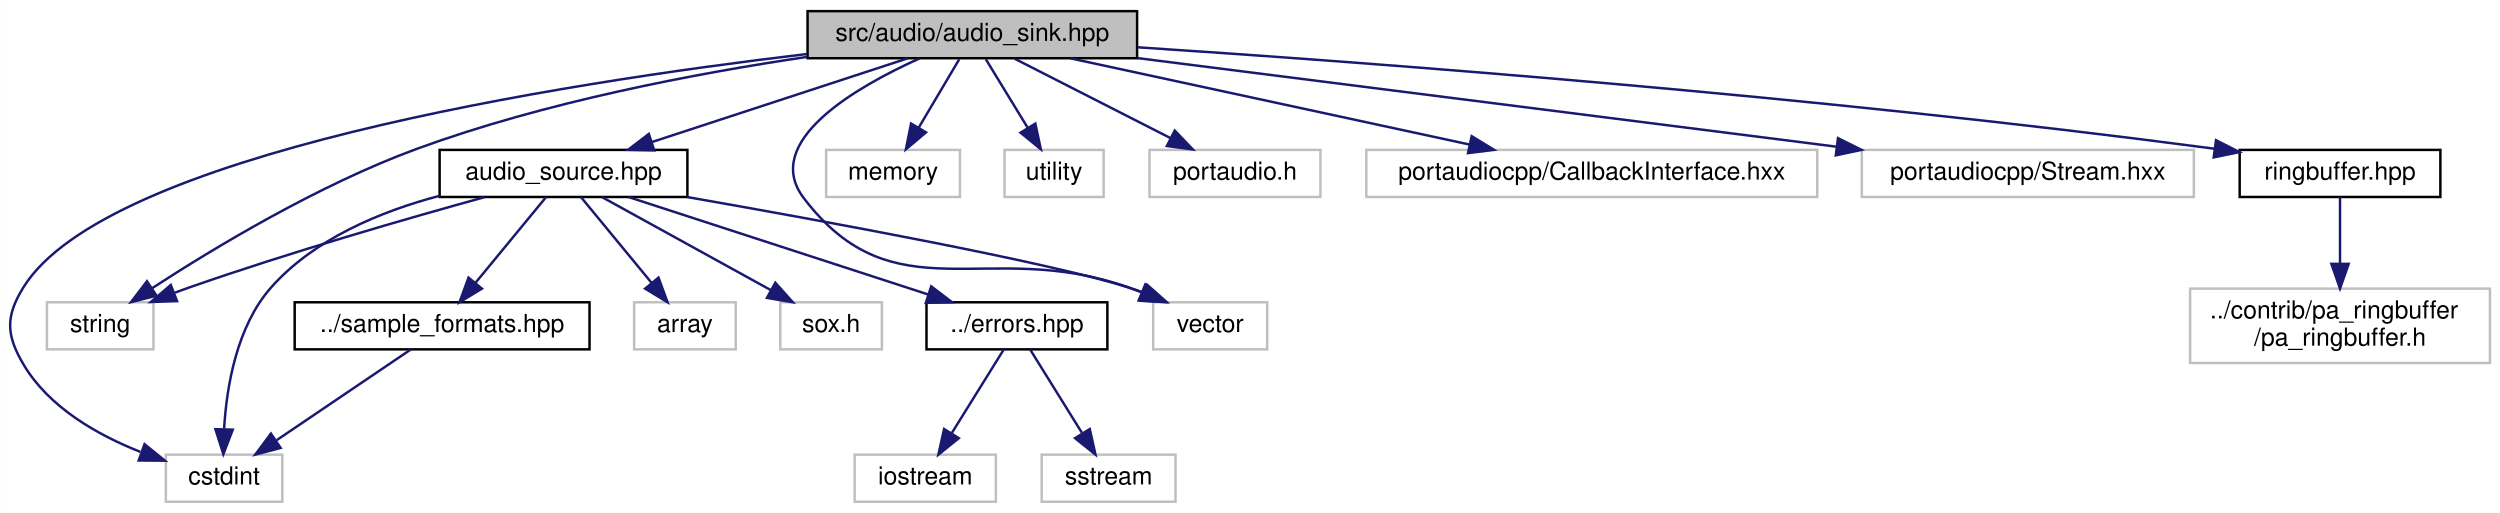
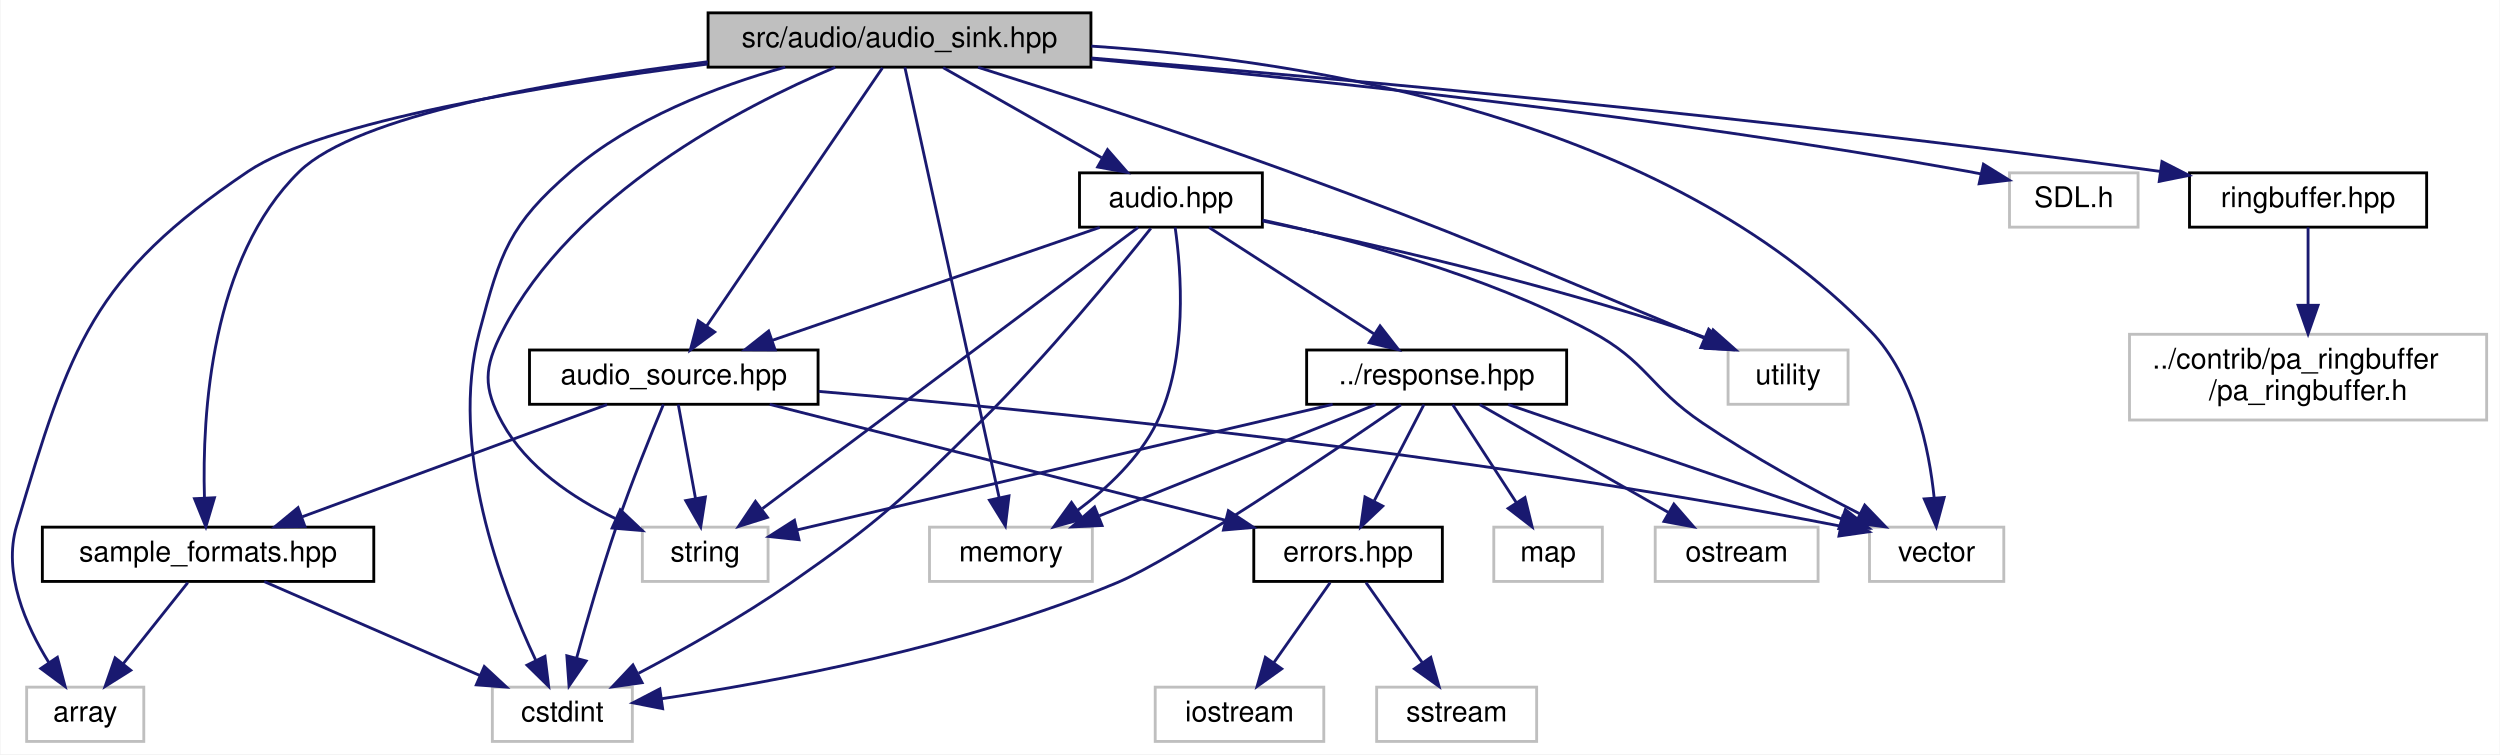
- <svg xmlns="http://www.w3.org/2000/svg" xmlns:xlink="http://www.w3.org/1999/xlink" width="1009pt" height="207pt" viewBox="0.00 0.00 1008.87 207.00">
-   <g id="graph0" class="graph" transform="scale(1 1) rotate(0) translate(4 203)">
-     <polygon fill="white" stroke="none" points="-4,4 -4,-203 1004.87,-203 1004.87,4 -4,4" />
+ <svg xmlns="http://www.w3.org/2000/svg" xmlns:xlink="http://www.w3.org/1999/xlink" width="875pt" height="264pt" viewBox="0.00 0.00 874.64 264.00">
+   <g id="graph0" class="graph" transform="scale(1 1) rotate(0) translate(4 260)">
+     <polygon fill="white" stroke="none" points="-4,4 -4,-260 870.645,-260 870.645,4 -4,4" />
    <g id="node1" class="node">
-       <polygon fill="#bfbfbf" stroke="black" points="321.868,-179.5 321.868,-198.5 454.868,-198.5 454.868,-179.5 321.868,-179.5" />
-       <text text-anchor="middle" x="388.368" y="-186.5" font-family="Helvetica,sans-Serif" font-size="10.00">src/audio/audio_sink.hpp</text>
+       <polygon fill="#bfbfbf" stroke="black" points="243.645,-236.5 243.645,-255.5 377.645,-255.5 377.645,-236.5 243.645,-236.5" />
+       <text text-anchor="middle" x="310.645" y="-243.5" font-family="Helvetica,sans-Serif" font-size="10.00">src/audio/audio_sink.hpp</text>
    </g>
    <g id="node2" class="node">
-       <polygon fill="white" stroke="#bfbfbf" points="62.868,-0.5 62.868,-19.5 109.868,-19.5 109.868,-0.5 62.868,-0.5" />
-       <text text-anchor="middle" x="86.368" y="-7.5" font-family="Helvetica,sans-Serif" font-size="10.00">cstdint</text>
+       <polygon fill="white" stroke="#bfbfbf" points="5.145,-0.5 5.145,-19.5 46.145,-19.5 46.145,-0.5 5.145,-0.5" />
+       <text text-anchor="middle" x="25.645" y="-7.5" font-family="Helvetica,sans-Serif" font-size="10.00">array</text>
    </g>
    <g id="edge1" class="edge">
-       <path fill="none" stroke="midnightblue" d="M321.594,-181.2C220.941,-169.293 38.538,-140.67 5.368,-87 -1.875,-75.28 -1.619,-67.875 5.368,-56 15.598,-38.615 35.239,-27.464 52.618,-20.612" />
-       <polygon fill="midnightblue" stroke="midnightblue" points="54.275,-23.736 62.501,-17.059 51.907,-17.149 54.275,-23.736" />
+       <path fill="none" stroke="midnightblue" d="M243.447,-237.572C185.926,-230.172 108.44,-217.403 82.644,-200 28.075,-163.184 20.425,-139.091 1.645,-76 -3.271,-59.486 4.827,-41.103 12.915,-28.113" />
+       <polygon fill="midnightblue" stroke="midnightblue" points="15.898,-29.95 18.617,-19.71 10.106,-26.02 15.898,-29.95" />
    </g>
    <g id="node3" class="node">
-       <polygon fill="white" stroke="#bfbfbf" points="329.368,-123.5 329.368,-142.5 383.368,-142.5 383.368,-123.5 329.368,-123.5" />
-       <text text-anchor="middle" x="356.368" y="-130.5" font-family="Helvetica,sans-Serif" font-size="10.00">memory</text>
+       <polygon fill="white" stroke="#bfbfbf" points="168.145,-0.5 168.145,-19.5 217.145,-19.5 217.145,-0.5 168.145,-0.5" />
+       <text text-anchor="middle" x="192.645" y="-7.5" font-family="Helvetica,sans-Serif" font-size="10.00">cstdint</text>
    </g>
    <g id="edge2" class="edge">
-       <path fill="none" stroke="midnightblue" d="M383.084,-179.083C378.657,-171.613 372.205,-160.724 366.751,-151.52" />
-       <polygon fill="midnightblue" stroke="midnightblue" points="369.663,-149.57 361.554,-142.751 363.641,-153.138 369.663,-149.57" />
+       <path fill="none" stroke="midnightblue" d="M270.642,-236.497C246.742,-229.796 216.982,-218.427 195.645,-200 173.949,-181.264 171.002,-171.705 163.645,-144 152.822,-103.247 171.171,-54.697 183.287,-29.013" />
+       <polygon fill="midnightblue" stroke="midnightblue" points="186.557,-30.295 187.847,-19.779 180.281,-27.196 186.557,-30.295" />
    </g>
    <g id="node4" class="node">
-       <polygon fill="white" stroke="#bfbfbf" points="14.868,-62 14.868,-81 57.868,-81 57.868,-62 14.868,-62" />
-       <text text-anchor="middle" x="36.368" y="-69" font-family="Helvetica,sans-Serif" font-size="10.00">string</text>
+       <polygon fill="white" stroke="#bfbfbf" points="321.145,-56.5 321.145,-75.5 378.145,-75.5 378.145,-56.5 321.145,-56.5" />
+       <text text-anchor="middle" x="349.645" y="-63.5" font-family="Helvetica,sans-Serif" font-size="10.00">memory</text>
    </g>
    <g id="edge3" class="edge">
-       <path fill="none" stroke="midnightblue" d="M321.737,-180.05C276.406,-173.336 215.587,-161.745 164.368,-143 124.441,-128.387 81.934,-102.693 57.337,-86.689" />
-       <polygon fill="midnightblue" stroke="midnightblue" points="59.103,-83.661 48.829,-81.073 55.247,-89.503 59.103,-83.661" />
+       <path fill="none" stroke="midnightblue" d="M312.526,-236.415C318.508,-209.11 337.193,-123.832 345.542,-85.724" />
+       <polygon fill="midnightblue" stroke="midnightblue" points="348.969,-86.436 347.69,-75.918 342.131,-84.938 348.969,-86.436" />
    </g>
    <g id="node5" class="node">
-       <polygon fill="white" stroke="#bfbfbf" points="401.368,-123.5 401.368,-142.5 441.368,-142.5 441.368,-123.5 401.368,-123.5" />
-       <text text-anchor="middle" x="421.368" y="-130.5" font-family="Helvetica,sans-Serif" font-size="10.00">utility</text>
+       <polygon fill="white" stroke="#bfbfbf" points="220.645,-56.5 220.645,-75.5 264.645,-75.5 264.645,-56.5 220.645,-56.5" />
+       <text text-anchor="middle" x="242.645" y="-63.5" font-family="Helvetica,sans-Serif" font-size="10.00">string</text>
    </g>
    <g id="edge4" class="edge">
-       <path fill="none" stroke="midnightblue" d="M393.818,-179.083C398.383,-171.613 405.037,-160.724 410.662,-151.52" />
-       <polygon fill="midnightblue" stroke="midnightblue" points="413.793,-153.109 416.021,-142.751 407.82,-149.459 413.793,-153.109" />
+       <path fill="none" stroke="midnightblue" d="M288.155,-236.46C255.491,-222.677 196.155,-192.108 171.645,-144 165.188,-131.328 164.789,-124.461 171.645,-112 180.127,-96.581 196.371,-85.704 211.184,-78.51" />
+       <polygon fill="midnightblue" stroke="midnightblue" points="212.907,-81.574 220.615,-74.304 210.056,-75.181 212.907,-81.574" />
    </g>
    <g id="node6" class="node">
-       <polygon fill="white" stroke="#bfbfbf" points="461.368,-62 461.368,-81 507.368,-81 507.368,-62 461.368,-62" />
-       <text text-anchor="middle" x="484.368" y="-69" font-family="Helvetica,sans-Serif" font-size="10.00">vector</text>
+       <polygon fill="white" stroke="#bfbfbf" points="600.645,-118.5 600.645,-137.5 642.645,-137.5 642.645,-118.5 600.645,-118.5" />
+       <text text-anchor="middle" x="621.645" y="-125.5" font-family="Helvetica,sans-Serif" font-size="10.00">utility</text>
    </g>
    <g id="edge5" class="edge">
-       <path fill="none" stroke="midnightblue" d="M367.05,-179.422C341.181,-167.758 303.043,-145.73 320.368,-123 356.973,-74.98 394.466,-107.198 451.368,-87 453.031,-86.41 454.727,-85.774 456.43,-85.109" />
-       <polygon fill="midnightblue" stroke="midnightblue" points="458.166,-88.178 466.059,-81.111 455.481,-81.714 458.166,-88.178" />
+       <path fill="none" stroke="midnightblue" d="M338.165,-236.437C365.759,-227.724 409.382,-213.603 446.645,-200 509.596,-177.019 524.73,-169.646 586.645,-144 588.477,-143.241 590.36,-142.454 592.258,-141.656" />
+       <polygon fill="midnightblue" stroke="midnightblue" points="593.854,-144.781 601.691,-137.651 591.118,-138.337 593.854,-144.781" />
    </g>
    <g id="node7" class="node">
-       <polygon fill="white" stroke="#bfbfbf" points="459.868,-123.5 459.868,-142.5 528.868,-142.5 528.868,-123.5 459.868,-123.5" />
-       <text text-anchor="middle" x="494.368" y="-130.5" font-family="Helvetica,sans-Serif" font-size="10.00">portaudio.h</text>
+       <polygon fill="white" stroke="#bfbfbf" points="650.145,-56.5 650.145,-75.5 697.145,-75.5 697.145,-56.5 650.145,-56.5" />
+       <text text-anchor="middle" x="673.645" y="-63.5" font-family="Helvetica,sans-Serif" font-size="10.00">vector</text>
    </g>
    <g id="edge6" class="edge">
-       <path fill="none" stroke="midnightblue" d="M405.399,-179.324C422.398,-170.664 448.745,-157.242 468.361,-147.249" />
-       <polygon fill="midnightblue" stroke="midnightblue" points="470.058,-150.312 477.38,-142.655 466.881,-144.075 470.058,-150.312" />
+       <path fill="none" stroke="midnightblue" d="M377.785,-243.853C454.544,-238.813 578.82,-218.666 650.645,-144 665.799,-128.246 671.019,-102.933 672.788,-85.663" />
+       <polygon fill="midnightblue" stroke="midnightblue" points="676.281,-85.886 673.522,-75.657 669.3,-85.374 676.281,-85.886" />
    </g>
    <g id="node8" class="node">
-       <polygon fill="white" stroke="#bfbfbf" points="547.368,-123.5 547.368,-142.5 729.368,-142.5 729.368,-123.5 547.368,-123.5" />
-       <text text-anchor="middle" x="638.368" y="-130.5" font-family="Helvetica,sans-Serif" font-size="10.00">portaudiocpp/CallbackInterface.hxx</text>
+       <polygon fill="white" stroke="#bfbfbf" points="699.145,-180.5 699.145,-199.5 744.145,-199.5 744.145,-180.5 699.145,-180.5" />
+       <text text-anchor="middle" x="721.645" y="-187.5" font-family="Helvetica,sans-Serif" font-size="10.00">SDL.h</text>
    </g>
    <g id="edge7" class="edge">
-       <path fill="none" stroke="midnightblue" d="M427.982,-179.444C471.594,-170.023 541.768,-154.866 588.946,-144.675" />
-       <polygon fill="midnightblue" stroke="midnightblue" points="589.905,-148.049 598.941,-142.516 588.427,-141.207 589.905,-148.049" />
+       <path fill="none" stroke="midnightblue" d="M377.888,-239.337C453.034,-232.446 578.142,-219.29 684.645,-200 686.108,-199.735 687.6,-199.447 689.105,-199.142" />
+       <polygon fill="midnightblue" stroke="midnightblue" points="690.027,-202.523 699.037,-196.95 688.518,-195.687 690.027,-202.523" />
    </g>
    <g id="node9" class="node">
-       <polygon fill="white" stroke="#bfbfbf" points="747.368,-123.5 747.368,-142.5 881.368,-142.5 881.368,-123.5 747.368,-123.5" />
-       <text text-anchor="middle" x="814.368" y="-130.5" font-family="Helvetica,sans-Serif" font-size="10.00">portaudiocpp/Stream.hxx</text>
+       <g id="a_node9">
+         <a xlink:href="audio_8hpp.html" target="_top" xlink:title="Declaration of the Audio class. ">
+           <polygon fill="white" stroke="black" points="373.645,-180.5 373.645,-199.5 437.645,-199.5 437.645,-180.5 373.645,-180.5" />
+           <text text-anchor="middle" x="405.645" y="-187.5" font-family="Helvetica,sans-Serif" font-size="10.00">audio.hpp</text>
+         </a>
+       </g>
    </g>
    <g id="edge8" class="edge">
-       <path fill="none" stroke="midnightblue" d="M454.931,-179.562C531.343,-169.876 656.487,-154.013 737.125,-143.791" />
-       <polygon fill="midnightblue" stroke="midnightblue" points="737.74,-147.242 747.22,-142.512 736.859,-140.297 737.74,-147.242" />
+       <path fill="none" stroke="midnightblue" d="M325.908,-236.324C340.866,-227.822 363.899,-214.729 381.371,-204.797" />
+       <polygon fill="midnightblue" stroke="midnightblue" points="383.455,-207.639 390.419,-199.655 379.996,-201.553 383.455,-207.639" />
+     </g>
+     <g id="node16" class="node">
+       <g id="a_node16">
+         <a xlink:href="audio__source_8hpp.html" target="_top" xlink:title="Declaration of the AudioSource class. ">
+           <polygon fill="white" stroke="black" points="181.145,-118.5 181.145,-137.5 282.145,-137.5 282.145,-118.5 181.145,-118.5" />
+           <text text-anchor="middle" x="231.645" y="-125.5" font-family="Helvetica,sans-Serif" font-size="10.00">audio_source.hpp</text>
+         </a>
+       </g>
+     </g>
+     <g id="edge32" class="edge">
+       <path fill="none" stroke="midnightblue" d="M304.707,-236.281C291.661,-217.126 260.304,-171.083 243.218,-145.994" />
+       <polygon fill="midnightblue" stroke="midnightblue" points="245.958,-143.8 237.437,-137.505 240.173,-147.74 245.958,-143.8" />
+     </g>
+     <g id="node17" class="node">
+       <g id="a_node17">
+         <a xlink:href="sample__formats_8hpp.html" target="_top" xlink:title="The SampleFormat enumeration and related declarations. ">
+           <polygon fill="white" stroke="black" points="10.645,-56.5 10.645,-75.5 126.645,-75.5 126.645,-56.5 10.645,-56.5" />
+           <text text-anchor="middle" x="68.644" y="-63.5" font-family="Helvetica,sans-Serif" font-size="10.00">sample_formats.hpp</text>
+         </a>
+       </g>
+     </g>
+     <g id="edge35" class="edge">
+       <path fill="none" stroke="midnightblue" d="M243.545,-238.386C190.009,-231.739 120.764,-219.623 100.645,-200 69.563,-169.686 66.554,-114.843 67.374,-85.963" />
+       <polygon fill="midnightblue" stroke="midnightblue" points="70.886,-85.792 67.868,-75.636 63.894,-85.458 70.886,-85.792" />
+     </g>
+     <g id="node18" class="node">
+       <g id="a_node18">
+         <a xlink:href="ringbuffer_8hpp.html" target="_top" xlink:title="The RingBuffer class template. ">
+           <polygon fill="white" stroke="black" points="762.145,-180.5 762.145,-199.5 845.145,-199.5 845.145,-180.5 762.145,-180.5" />
+           <text text-anchor="middle" x="803.645" y="-187.5" font-family="Helvetica,sans-Serif" font-size="10.00">ringbuffer.hpp</text>
+         </a>
+       </g>
+     </g>
+     <g id="edge33" class="edge">
+       <path fill="none" stroke="midnightblue" d="M377.847,-239.699C462.605,-232.669 613.026,-219.049 751.953,-199.998" />
+       <polygon fill="midnightblue" stroke="midnightblue" points="752.509,-203.454 761.935,-198.617 751.55,-196.52 752.509,-203.454" />
+     </g>
+     <g id="edge9" class="edge">
+       <path fill="none" stroke="midnightblue" d="M398.616,-180.072C386.838,-165.314 362.095,-135.16 338.645,-112 311.274,-84.968 304.22,-77.975 272.645,-56 255.639,-44.165 235.272,-32.744 219.344,-24.37" />
+       <polygon fill="midnightblue" stroke="midnightblue" points="220.56,-21.058 210.07,-19.573 217.344,-27.276 220.56,-21.058" />
+     </g>
+     <g id="edge10" class="edge">
+       <path fill="none" stroke="midnightblue" d="M407.123,-180.373C409.237,-165.537 411.742,-134.608 400.645,-112 394.547,-99.578 383.345,-89.099 372.989,-81.388" />
+       <polygon fill="midnightblue" stroke="midnightblue" points="374.831,-78.406 364.621,-75.578 370.84,-84.156 374.831,-78.406" />
+     </g>
+     <g id="edge11" class="edge">
+       <path fill="none" stroke="midnightblue" d="M394.183,-180.421C366.776,-159.908 297.173,-107.813 262.667,-81.986" />
+       <polygon fill="midnightblue" stroke="midnightblue" points="264.415,-78.923 254.312,-75.733 260.221,-84.527 264.415,-78.923" />
+     </g>
+     <g id="edge12" class="edge">
+       <path fill="none" stroke="midnightblue" d="M437.806,-182.644C474.348,-175.047 535.541,-161.178 586.645,-144 589.057,-143.189 591.536,-142.283 594.006,-141.328" />
+       <polygon fill="midnightblue" stroke="midnightblue" points="595.407,-144.536 603.333,-137.506 592.753,-138.059 595.407,-144.536" />
+     </g>
+     <g id="edge13" class="edge">
+       <path fill="none" stroke="midnightblue" d="M437.731,-182.962C468.493,-176.317 515.596,-163.861 552.645,-144 572.405,-133.407 573.07,-124.558 591.645,-112 609.3,-100.063 630.405,-88.538 646.781,-80.14" />
+       <polygon fill="midnightblue" stroke="midnightblue" points="648.467,-83.21 655.816,-75.578 645.311,-76.962 648.467,-83.21" />
    </g>
    <g id="node10" class="node">
      <g id="a_node10">
-         <a xlink:href="audio__source_8hpp.html" target="_top" xlink:title="Declaration of the AudioSource class. ">
-           <polygon fill="white" stroke="black" points="173.368,-123.5 173.368,-142.5 273.368,-142.5 273.368,-123.5 173.368,-123.5" />
-           <text text-anchor="middle" x="223.368" y="-130.5" font-family="Helvetica,sans-Serif" font-size="10.00">audio_source.hpp</text>
-         </a>
-       </g>
-     </g>
-     <g id="edge9" class="edge">
-       <path fill="none" stroke="midnightblue" d="M362.224,-179.444C334.345,-170.32 290.02,-155.813 258.969,-145.651" />
-       <polygon fill="midnightblue" stroke="midnightblue" points="259.984,-142.3 249.391,-142.516 257.806,-148.953 259.984,-142.3" />
-     </g>
-     <g id="node17" class="node">
-       <g id="a_node17">
-         <a xlink:href="ringbuffer_8hpp.html" target="_top" xlink:title="The RingBuffer class template. ">
-           <polygon fill="white" stroke="black" points="899.868,-123.5 899.868,-142.5 980.868,-142.5 980.868,-123.5 899.868,-123.5" />
-           <text text-anchor="middle" x="940.368" y="-130.5" font-family="Helvetica,sans-Serif" font-size="10.00">ringbuffer.hpp</text>
-         </a>
-       </g>
+         <a xlink:href="response_8hpp.html" target="_top" xlink:title="Declaration of classes pertaining to responses to the client. ">
+           <polygon fill="white" stroke="black" points="453.145,-118.5 453.145,-137.5 544.145,-137.5 544.145,-118.5 453.145,-118.5" />
+           <text text-anchor="middle" x="498.645" y="-125.5" font-family="Helvetica,sans-Serif" font-size="10.00">../response.hpp</text>
+         </a>
+       </g>
+     </g>
+     <g id="edge14" class="edge">
+       <path fill="none" stroke="midnightblue" d="M418.969,-180.403C434.024,-170.691 458.76,-154.732 476.681,-143.17" />
+       <polygon fill="midnightblue" stroke="midnightblue" points="478.839,-145.943 485.345,-137.581 475.044,-140.061 478.839,-145.943" />
+     </g>
+     <g id="edge24" class="edge">
+       <path fill="none" stroke="midnightblue" d="M380.715,-180.403C350.609,-170.022 299.812,-152.506 266.006,-140.849" />
+       <polygon fill="midnightblue" stroke="midnightblue" points="267.123,-137.532 256.528,-137.581 264.841,-144.149 267.123,-137.532" />
+     </g>
+     <g id="edge15" class="edge">
+       <path fill="none" stroke="midnightblue" d="M486.125,-118.304C461.496,-101.326 407.35,-64.668 386.645,-56 333.361,-33.694 266.998,-21.337 227.322,-15.443" />
+       <polygon fill="midnightblue" stroke="midnightblue" points="227.748,-11.968 217.353,-14.015 226.756,-18.898 227.748,-11.968" />
+     </g>
+     <g id="edge17" class="edge">
+       <path fill="none" stroke="midnightblue" d="M477.296,-118.403C451.959,-108.2 409.506,-91.106 380.573,-79.454" />
+       <polygon fill="midnightblue" stroke="midnightblue" points="381.537,-76.069 370.953,-75.581 378.922,-82.563 381.537,-76.069" />
+     </g>
+     <g id="edge19" class="edge">
+       <path fill="none" stroke="midnightblue" d="M462.238,-118.467C412.082,-106.712 322.525,-85.722 274.747,-74.524" />
+       <polygon fill="midnightblue" stroke="midnightblue" points="275.472,-71.099 264.937,-72.225 273.874,-77.914 275.472,-71.099" />
    </g>
    <g id="edge20" class="edge">
-       <path fill="none" stroke="midnightblue" d="M455.164,-183.904C549.58,-177.695 727.645,-164.444 889.606,-142.98" />
-       <polygon fill="midnightblue" stroke="midnightblue" points="890.31,-146.417 899.757,-141.621 889.381,-139.479 890.31,-146.417" />
-     </g>
-     <g id="edge11" class="edge">
-       <path fill="none" stroke="midnightblue" d="M173.331,-123.978C149.624,-117.706 122.757,-106.599 105.368,-87 91.434,-71.295 87.396,-46.894 86.386,-29.996" />
-       <polygon fill="midnightblue" stroke="midnightblue" points="89.876,-29.589 86.086,-19.695 82.879,-29.793 89.876,-29.589" />
-     </g>
-     <g id="edge12" class="edge">
-       <path fill="none" stroke="midnightblue" d="M191.57,-123.454C160.821,-114.973 113.039,-101.216 72.368,-87 70.46,-86.333 68.505,-85.623 66.54,-84.89" />
-       <polygon fill="midnightblue" stroke="midnightblue" points="67.393,-81.467 56.804,-81.115 64.862,-87.993 67.393,-81.467" />
-     </g>
-     <g id="edge13" class="edge">
-       <path fill="none" stroke="midnightblue" d="M273.199,-123.482C329.897,-113.557 418.843,-97.219 451.368,-87 453.294,-86.395 455.258,-85.712 457.22,-84.981" />
-       <polygon fill="midnightblue" stroke="midnightblue" points="458.897,-88.077 466.831,-81.056 456.25,-81.597 458.897,-88.077" />
+       <path fill="none" stroke="midnightblue" d="M523.718,-118.403C554.426,-107.875 606.54,-90.007 640.523,-78.356" />
+       <polygon fill="midnightblue" stroke="midnightblue" points="641.695,-81.654 650.019,-75.1 639.424,-75.033 641.695,-81.654" />
    </g>
    <g id="node11" class="node">
-       <polygon fill="white" stroke="#bfbfbf" points="251.868,-62 251.868,-81 292.868,-81 292.868,-62 251.868,-62" />
-       <text text-anchor="middle" x="272.368" y="-69" font-family="Helvetica,sans-Serif" font-size="10.00">array</text>
-     </g>
-     <g id="edge10" class="edge">
-       <path fill="none" stroke="midnightblue" d="M230.389,-123.475C237.812,-114.462 249.701,-100.025 258.935,-88.812" />
-       <polygon fill="midnightblue" stroke="midnightblue" points="261.706,-90.953 265.361,-81.009 256.302,-86.503 261.706,-90.953" />
+       <polygon fill="white" stroke="#bfbfbf" points="518.645,-56.5 518.645,-75.5 556.645,-75.5 556.645,-56.5 518.645,-56.5" />
+       <text text-anchor="middle" x="537.645" y="-63.5" font-family="Helvetica,sans-Serif" font-size="10.00">map</text>
+     </g>
+     <g id="edge16" class="edge">
+       <path fill="none" stroke="midnightblue" d="M504.232,-118.403C510.024,-109.493 519.233,-95.325 526.518,-84.118" />
+       <polygon fill="midnightblue" stroke="midnightblue" points="529.552,-85.873 532.067,-75.581 523.683,-82.058 529.552,-85.873" />
    </g>
    <g id="node12" class="node">
-       <polygon fill="white" stroke="#bfbfbf" points="310.868,-62 310.868,-81 351.868,-81 351.868,-62 310.868,-62" />
-       <text text-anchor="middle" x="331.368" y="-69" font-family="Helvetica,sans-Serif" font-size="10.00">sox.h</text>
-     </g>
-     <g id="edge14" class="edge">
-       <path fill="none" stroke="midnightblue" d="M238.842,-123.475C256.646,-113.666 286.109,-97.435 307,-85.925" />
-       <polygon fill="midnightblue" stroke="midnightblue" points="308.854,-88.9 315.923,-81.009 305.476,-82.769 308.854,-88.9" />
+       <polygon fill="white" stroke="#bfbfbf" points="575.145,-56.5 575.145,-75.5 632.145,-75.5 632.145,-56.5 575.145,-56.5" />
+       <text text-anchor="middle" x="603.645" y="-63.5" font-family="Helvetica,sans-Serif" font-size="10.00">ostream</text>
+     </g>
+     <g id="edge18" class="edge">
+       <path fill="none" stroke="midnightblue" d="M513.688,-118.403C530.92,-108.557 559.384,-92.291 579.678,-80.695" />
+       <polygon fill="midnightblue" stroke="midnightblue" points="581.683,-83.581 588.628,-75.581 578.21,-77.503 581.683,-83.581" />
    </g>
    <g id="node13" class="node">
      <g id="a_node13">
        <a xlink:href="errors_8hpp.html" target="_top" xlink:title="Declarations of the playd Error exception set. ">
-           <polygon fill="white" stroke="black" points="369.868,-62 369.868,-81 442.868,-81 442.868,-62 369.868,-62" />
-           <text text-anchor="middle" x="406.368" y="-69" font-family="Helvetica,sans-Serif" font-size="10.00">../errors.hpp</text>
-         </a>
-       </g>
-     </g>
-     <g id="edge15" class="edge">
-       <path fill="none" stroke="midnightblue" d="M249.588,-123.475C281.387,-113.136 335.134,-95.661 370.686,-84.102" />
-       <polygon fill="midnightblue" stroke="midnightblue" points="371.77,-87.43 380.198,-81.009 369.605,-80.773 371.77,-87.43" />
-     </g>
-     <g id="node16" class="node">
-       <g id="a_node16">
-         <a xlink:href="sample__formats_8hpp.html" target="_top" xlink:title="The SampleFormat enumeration. ">
-           <polygon fill="white" stroke="black" points="114.868,-62 114.868,-81 233.868,-81 233.868,-62 114.868,-62" />
-           <text text-anchor="middle" x="174.368" y="-69" font-family="Helvetica,sans-Serif" font-size="10.00">../sample_formats.hpp</text>
-         </a>
-       </g>
-     </g>
-     <g id="edge18" class="edge">
-       <path fill="none" stroke="midnightblue" d="M216.348,-123.475C208.925,-114.462 197.036,-100.025 187.802,-88.812" />
-       <polygon fill="midnightblue" stroke="midnightblue" points="190.435,-86.503 181.376,-81.009 185.031,-90.953 190.435,-86.503" />
+           <polygon fill="white" stroke="black" points="434.645,-56.5 434.645,-75.5 500.645,-75.5 500.645,-56.5 434.645,-56.5" />
+           <text text-anchor="middle" x="467.645" y="-63.5" font-family="Helvetica,sans-Serif" font-size="10.00">errors.hpp</text>
+         </a>
+       </g>
+     </g>
+     <g id="edge21" class="edge">
+       <path fill="none" stroke="midnightblue" d="M494.203,-118.403C489.691,-109.671 482.571,-95.889 476.838,-84.794" />
+       <polygon fill="midnightblue" stroke="midnightblue" points="479.778,-82.858 472.078,-75.581 473.559,-86.071 479.778,-82.858" />
    </g>
    <g id="node14" class="node">
-       <polygon fill="white" stroke="#bfbfbf" points="340.868,-0.5 340.868,-19.5 397.868,-19.5 397.868,-0.5 340.868,-0.5" />
-       <text text-anchor="middle" x="369.368" y="-7.5" font-family="Helvetica,sans-Serif" font-size="10.00">iostream</text>
-     </g>
-     <g id="edge16" class="edge">
-       <path fill="none" stroke="midnightblue" d="M401.067,-61.975C395.627,-53.227 387.01,-39.369 380.132,-28.309" />
-       <polygon fill="midnightblue" stroke="midnightblue" points="382.913,-26.153 374.66,-19.509 376.968,-29.849 382.913,-26.153" />
+       <polygon fill="white" stroke="#bfbfbf" points="400.145,-0.5 400.145,-19.5 459.145,-19.5 459.145,-0.5 400.145,-0.5" />
+       <text text-anchor="middle" x="429.645" y="-7.5" font-family="Helvetica,sans-Serif" font-size="10.00">iostream</text>
+     </g>
+     <g id="edge22" class="edge">
+       <path fill="none" stroke="midnightblue" d="M461.37,-56.083C456.002,-48.455 448.127,-37.264 441.566,-27.941" />
+       <polygon fill="midnightblue" stroke="midnightblue" points="444.42,-25.915 435.803,-19.751 438.695,-29.943 444.42,-25.915" />
    </g>
    <g id="node15" class="node">
-       <polygon fill="white" stroke="#bfbfbf" points="416.368,-0.5 416.368,-19.5 470.368,-19.5 470.368,-0.5 416.368,-0.5" />
-       <text text-anchor="middle" x="443.368" y="-7.5" font-family="Helvetica,sans-Serif" font-size="10.00">sstream</text>
-     </g>
-     <g id="edge17" class="edge">
-       <path fill="none" stroke="midnightblue" d="M411.67,-61.975C417.11,-53.227 425.727,-39.369 432.605,-28.309" />
-       <polygon fill="midnightblue" stroke="midnightblue" points="435.769,-29.849 438.077,-19.509 429.824,-26.153 435.769,-29.849" />
-     </g>
-     <g id="edge19" class="edge">
-       <path fill="none" stroke="midnightblue" d="M161.76,-61.975C147.645,-52.431 124.537,-36.807 107.619,-25.368" />
-       <polygon fill="midnightblue" stroke="midnightblue" points="109.198,-22.211 98.953,-19.509 105.277,-28.01 109.198,-22.211" />
-     </g>
-     <g id="node18" class="node">
-       <polygon fill="white" stroke="#bfbfbf" points="879.868,-56.5 879.868,-86.5 1000.87,-86.5 1000.87,-56.5 879.868,-56.5" />
-       <text text-anchor="start" x="887.868" y="-74.5" font-family="Helvetica,sans-Serif" font-size="10.00">../contrib/pa_ringbuffer</text>
-       <text text-anchor="middle" x="940.368" y="-63.5" font-family="Helvetica,sans-Serif" font-size="10.00">/pa_ringbuffer.h</text>
-     </g>
-     <g id="edge21" class="edge">
-       <path fill="none" stroke="midnightblue" d="M940.368,-123.475C940.368,-116.471 940.368,-106.192 940.368,-96.696" />
-       <polygon fill="midnightblue" stroke="midnightblue" points="943.869,-96.523 940.368,-86.523 936.869,-96.523 943.869,-96.523" />
+       <polygon fill="white" stroke="#bfbfbf" points="477.645,-0.5 477.645,-19.5 533.645,-19.5 533.645,-0.5 477.645,-0.5" />
+       <text text-anchor="middle" x="505.645" y="-7.5" font-family="Helvetica,sans-Serif" font-size="10.00">sstream</text>
+     </g>
+     <g id="edge23" class="edge">
+       <path fill="none" stroke="midnightblue" d="M473.919,-56.083C479.287,-48.455 487.162,-37.264 493.723,-27.941" />
+       <polygon fill="midnightblue" stroke="midnightblue" points="496.594,-29.943 499.486,-19.751 490.869,-25.915 496.594,-29.943" />
+     </g>
+     <g id="edge25" class="edge">
+       <path fill="none" stroke="midnightblue" d="M228.01,-118.424C223.808,-108.359 216.808,-91.121 211.645,-76 206.361,-60.528 201.211,-42.685 197.609,-29.612" />
+       <polygon fill="midnightblue" stroke="midnightblue" points="200.973,-28.645 194.978,-19.91 194.217,-30.477 200.973,-28.645" />
+     </g>
+     <g id="edge26" class="edge">
+       <path fill="none" stroke="midnightblue" d="M233.221,-118.403C234.789,-109.849 237.245,-96.45 239.257,-85.476" />
+       <polygon fill="midnightblue" stroke="midnightblue" points="242.711,-86.048 241.071,-75.581 235.825,-84.785 242.711,-86.048" />
+     </g>
+     <g id="edge27" class="edge">
+       <path fill="none" stroke="midnightblue" d="M282.386,-123.01C358.164,-116.539 505.466,-101.988 639.881,-75.878" />
+       <polygon fill="midnightblue" stroke="midnightblue" points="640.812,-79.262 649.947,-73.896 639.459,-72.394 640.812,-79.262" />
+     </g>
+     <g id="edge28" class="edge">
+       <path fill="none" stroke="midnightblue" d="M265.207,-118.467C307.088,-107.819 378.771,-89.595 424.638,-77.934" />
+       <polygon fill="midnightblue" stroke="midnightblue" points="425.749,-81.263 434.578,-75.407 424.024,-74.479 425.749,-81.263" />
+     </g>
+     <g id="edge29" class="edge">
+       <path fill="none" stroke="midnightblue" d="M208.291,-118.403C180.33,-108.111 133.318,-90.806 101.653,-79.15" />
+       <polygon fill="midnightblue" stroke="midnightblue" points="102.549,-75.751 91.955,-75.581 100.13,-82.32 102.549,-75.751" />
+     </g>
+     <g id="edge30" class="edge">
+       <path fill="none" stroke="midnightblue" d="M61.544,-56.083C55.407,-48.377 46.375,-37.033 38.905,-27.653" />
+       <polygon fill="midnightblue" stroke="midnightblue" points="41.58,-25.394 32.613,-19.751 36.104,-29.754 41.58,-25.394" />
+     </g>
+     <g id="edge31" class="edge">
+       <path fill="none" stroke="midnightblue" d="M88.293,-56.444C108.609,-47.596 140.547,-33.688 163.742,-23.587" />
+       <polygon fill="midnightblue" stroke="midnightblue" points="165.317,-26.718 173.088,-19.516 162.522,-20.3 165.317,-26.718" />
+     </g>
+     <g id="node19" class="node">
+       <polygon fill="white" stroke="#bfbfbf" points="741.145,-113 741.145,-143 866.145,-143 866.145,-113 741.145,-113" />
+       <text text-anchor="start" x="749.145" y="-131" font-family="Helvetica,sans-Serif" font-size="10.00">../contrib/pa_ringbuffer</text>
+       <text text-anchor="middle" x="803.645" y="-120" font-family="Helvetica,sans-Serif" font-size="10.00">/pa_ringbuffer.h</text>
+     </g>
+     <g id="edge34" class="edge">
+       <path fill="none" stroke="midnightblue" d="M803.645,-180.403C803.645,-173.341 803.645,-162.975 803.645,-153.399" />
+       <polygon fill="midnightblue" stroke="midnightblue" points="807.145,-153.141 803.645,-143.141 800.145,-153.141 807.145,-153.141" />
    </g>
  </g>
</svg>
